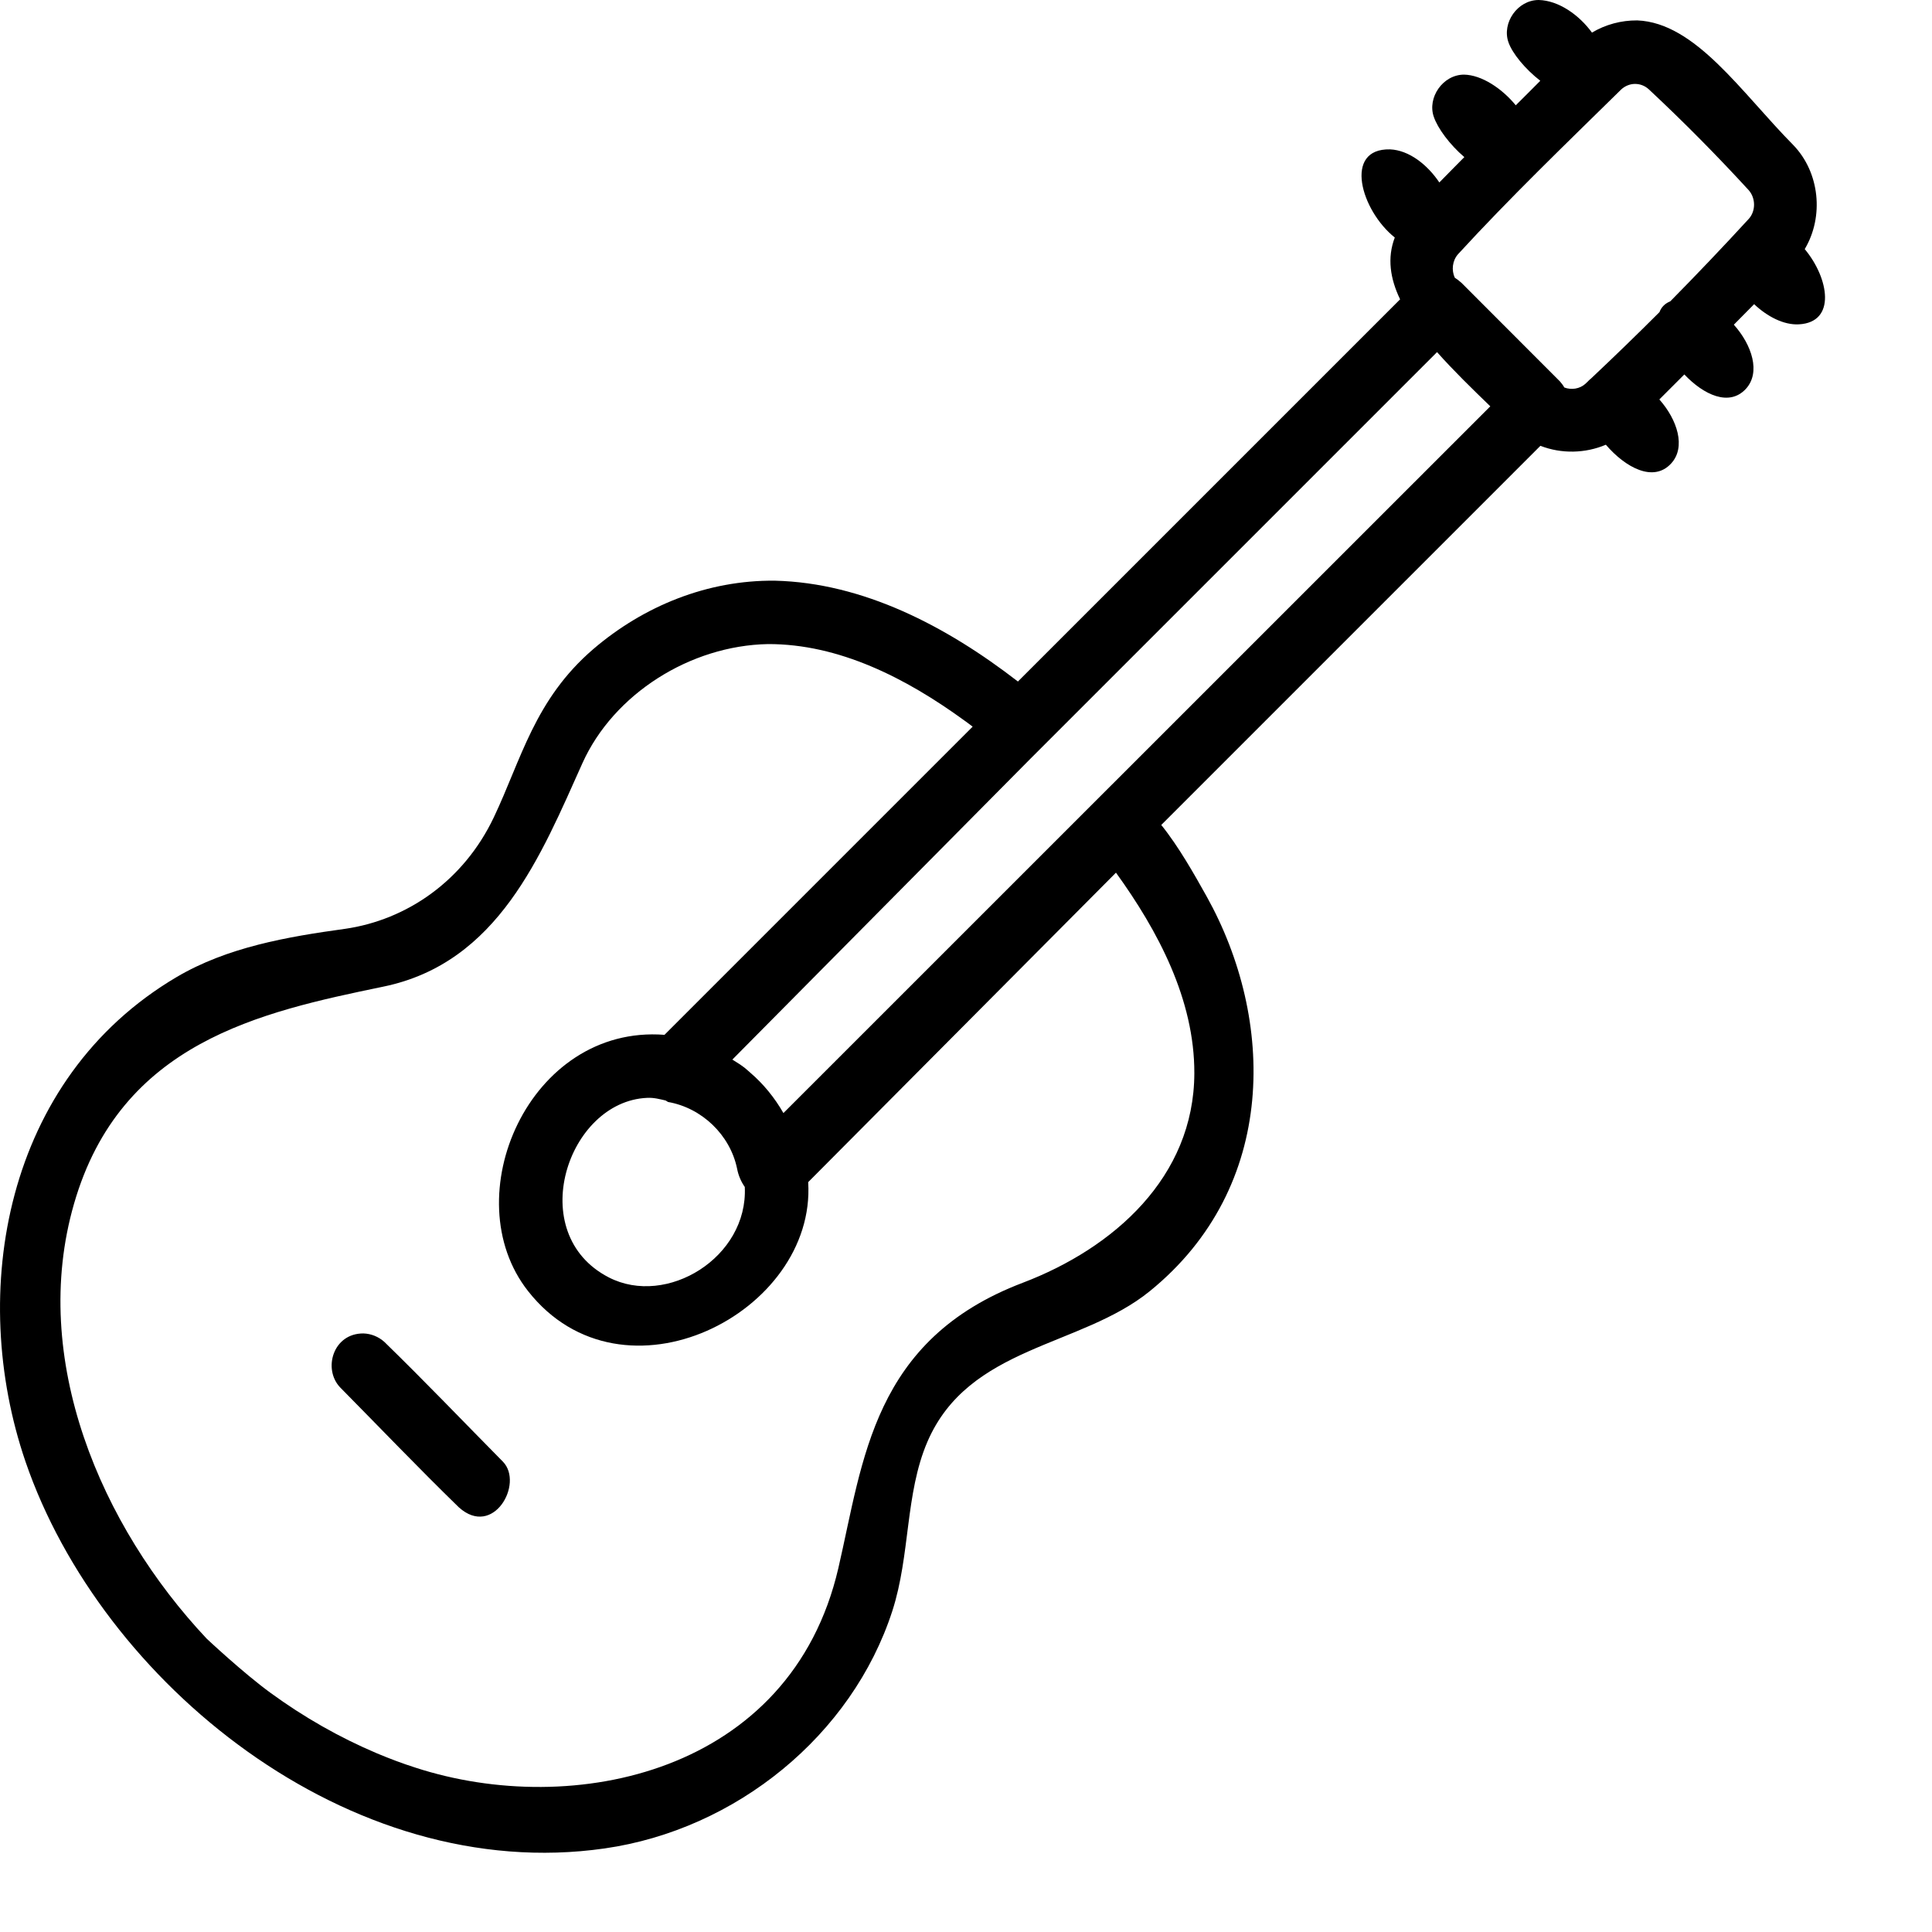
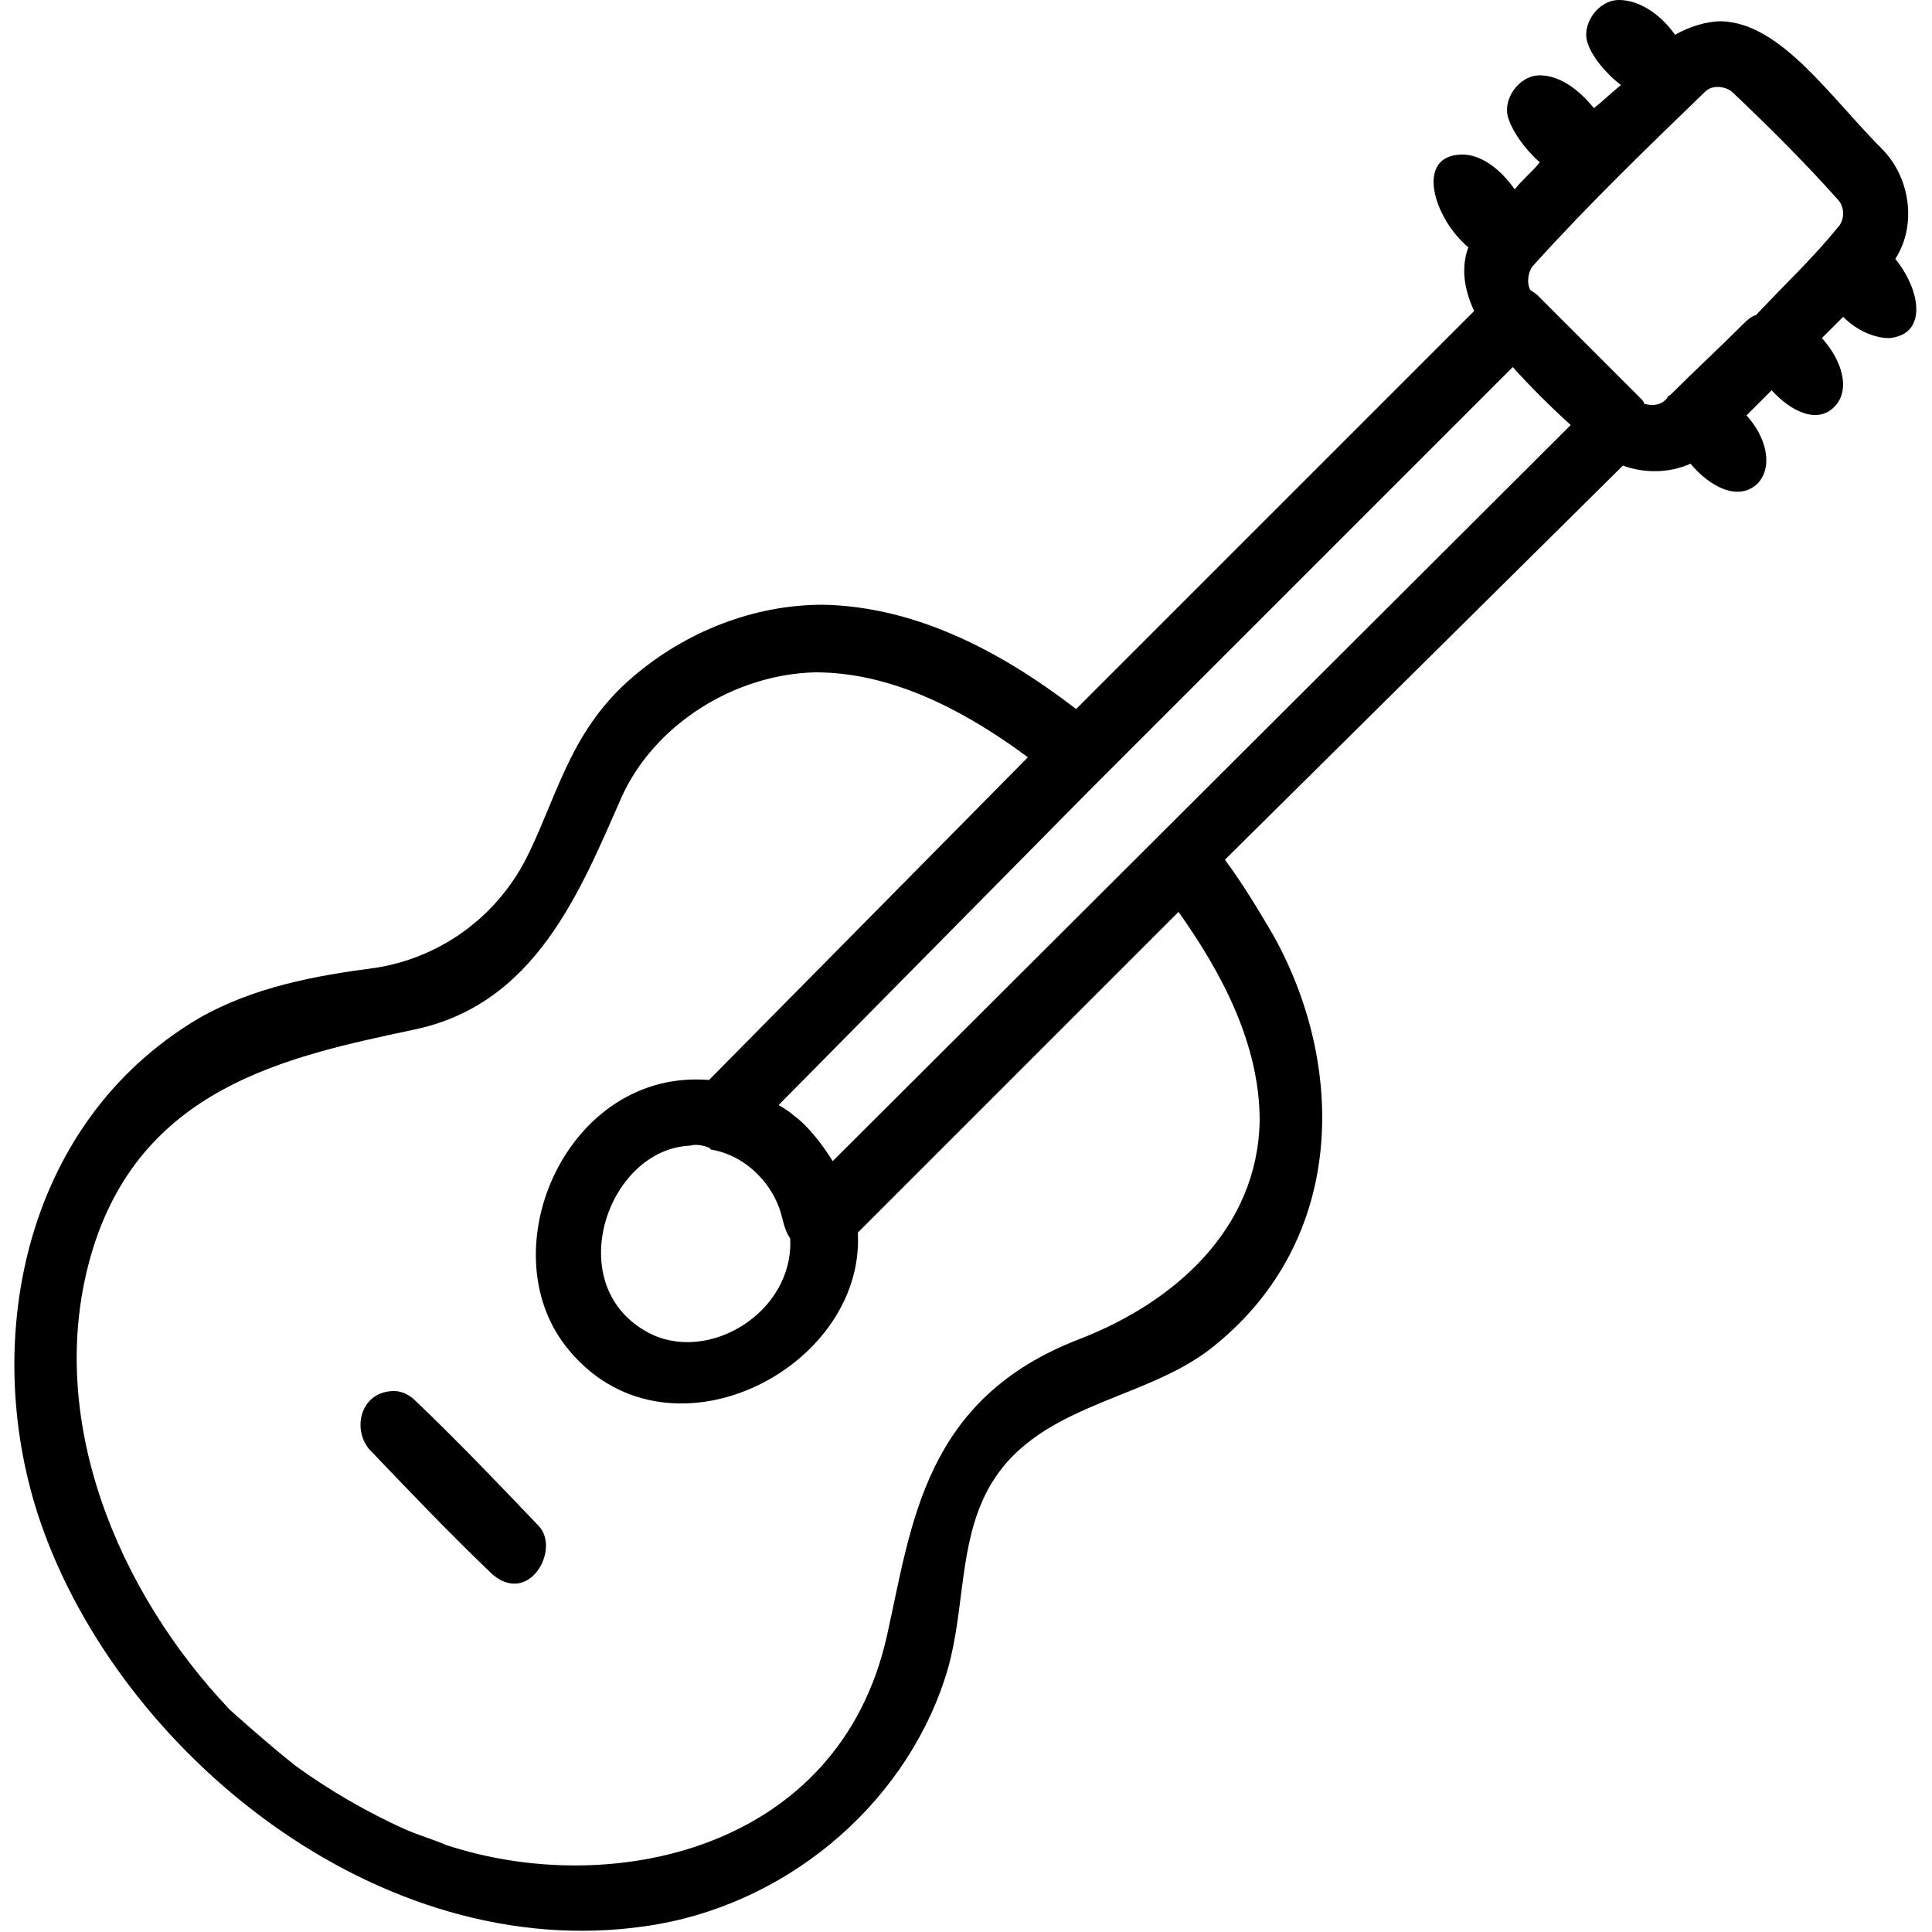
- <svg xmlns="http://www.w3.org/2000/svg" width="100%" height="100%" viewBox="0 0 16 16" version="1.1" xml:space="preserve" style="fill-rule:evenodd;clip-rule:evenodd;stroke-linejoin:round;stroke-miterlimit:1.414;">
-   <path d="M12.756,0.669c-0.126,-0.098 -0.232,-0.227 -0.264,-0.32c-0.055,-0.158 0.074,-0.349 0.251,-0.349c0.164,0.004 0.333,0.122 0.441,0.27c0.112,-0.067 0.242,-0.102 0.375,-0.101c0.483,0.019 0.863,0.598 1.292,1.032c0.219,0.226 0.256,0.592 0.095,0.862c0.201,0.241 0.263,0.606 -0.048,0.623c-0.125,0.007 -0.262,-0.064 -0.371,-0.167c-0.056,0.057 -0.112,0.113 -0.168,0.17c0.15,0.168 0.224,0.395 0.1,0.531c-0.138,0.15 -0.35,0.05 -0.51,-0.119c-0.069,0.069 -0.138,0.138 -0.207,0.207c0.149,0.168 0.222,0.395 0.098,0.53c-0.146,0.16 -0.378,0.035 -0.541,-0.155c-0.17,0.072 -0.367,0.077 -0.542,0.009l-3.14,3.14c0.144,0.178 0.276,0.413 0.376,0.592c0.566,1.015 0.596,2.403 -0.471,3.269c-0.574,0.466 -1.499,0.451 -1.842,1.248c-0.185,0.432 -0.14,0.935 -0.29,1.4c-0.334,1.03 -1.294,1.811 -2.383,1.967c-2.117,0.304 -4.17,-1.376 -4.796,-3.204c-0.479,-1.4 -0.175,-3.17 1.251,-4.012c0.422,-0.249 0.918,-0.334 1.397,-0.4c0.51,-0.074 0.98,-0.397 1.23,-0.922c0.228,-0.479 0.337,-0.976 0.825,-1.395c0.416,-0.356 0.944,-0.572 1.504,-0.566c0.73,0.018 1.417,0.375 2.012,0.835l3.165,-3.165c-0.083,-0.173 -0.108,-0.344 -0.044,-0.512c-0.281,-0.224 -0.428,-0.739 -0.039,-0.73c0.158,0.007 0.309,0.127 0.408,0.274c0.068,-0.07 0.138,-0.14 0.207,-0.21c-0.121,-0.103 -0.221,-0.239 -0.253,-0.334c-0.055,-0.157 0.074,-0.349 0.251,-0.349c0.146,0.003 0.313,0.114 0.428,0.254c0.068,-0.067 0.135,-0.135 0.203,-0.203Zm-4.701,5.349c-0.022,-0.017 -0.044,-0.034 -0.067,-0.05c-0.485,-0.353 -1.041,-0.636 -1.628,-0.634c-0.644,0.012 -1.278,0.413 -1.536,0.985c-0.343,0.763 -0.697,1.656 -1.65,1.852c-1.019,0.211 -2.175,0.46 -2.561,1.798c-0.371,1.285 0.222,2.67 1.099,3.602c0,0 0.301,0.283 0.529,0.449c0.274,0.2 0.57,0.369 0.882,0.501c0.103,0.043 0.208,0.083 0.315,0.117c1.309,0.427 3.112,0.046 3.505,-1.652c0.207,-0.893 0.284,-1.891 1.528,-2.363c0.751,-0.286 1.417,-0.873 1.42,-1.734c0.002,-0.611 -0.301,-1.18 -0.649,-1.662l-2.549,2.563c0.068,1.082 -1.534,1.902 -2.32,0.902c-0.612,-0.777 0.008,-2.208 1.13,-2.122l2.552,-2.552Zm-5.045,5.025c0.064,0.002 0.125,0.027 0.173,0.07c0.334,0.325 0.656,0.662 0.983,0.993c0.173,0.181 -0.081,0.634 -0.366,0.377c-0.334,-0.325 -0.656,-0.662 -0.983,-0.993c-0.145,-0.152 -0.059,-0.449 0.193,-0.447Zm2.503,-1.929c-0.048,-0.011 -0.097,-0.025 -0.154,-0.022c-0.66,0.029 -1.022,1.124 -0.317,1.487c0.48,0.247 1.154,-0.166 1.126,-0.749c-0.03,-0.043 -0.053,-0.094 -0.064,-0.153c-0.058,-0.278 -0.291,-0.502 -0.572,-0.551c0,0 -0.007,-0.004 -0.019,-0.012Zm6.388,-6.198l-3.367,3.367l-2.469,2.492c0.105,0.064 0.108,0.074 0.148,0.108c0.11,0.094 0.203,0.209 0.275,0.335l5.854,-5.853c-0.154,-0.149 -0.308,-0.299 -0.441,-0.449Zm1.932,-0.421c0.221,-0.224 0.438,-0.452 0.651,-0.684c0.057,-0.065 0.056,-0.169 -0.001,-0.235c-0.265,-0.289 -0.542,-0.569 -0.829,-0.837c-0.032,-0.029 -0.073,-0.045 -0.117,-0.044c-0.041,0.001 -0.081,0.018 -0.111,0.046c-0.457,0.449 -0.919,0.893 -1.352,1.365c-0.046,0.053 -0.055,0.131 -0.026,0.194c0.016,0.01 0.034,0.023 0.055,0.042l0.816,0.817c0.014,0.016 0.026,0.032 0.036,0.05c0.058,0.022 0.127,0.012 0.174,-0.03c0.007,-0.007 0.015,-0.014 0.022,-0.021c0.007,-0.008 0.016,-0.016 0.026,-0.024c0.191,-0.18 0.38,-0.363 0.566,-0.549c0.015,-0.04 0.044,-0.071 0.09,-0.09Z" style="fill-rule:nonzero;" />
+ <svg xmlns="http://www.w3.org/2000/svg" version="1.1" id="Layer_1" x="0px" y="0px" viewBox="0 0 100 100" style="enable-background:new 0 0 100 100;" xml:space="preserve">
+   <path d="M83.9,4.4c-0.8-0.6-1.5-1.5-1.7-2.1c-0.4-1,0.5-2.3,1.6-2.3c1.1,0,2.2,0.8,2.9,1.8c0.7-0.4,1.6-0.7,2.4-0.7  c3.1,0.1,5.6,3.9,8.4,6.7c1.4,1.5,1.7,3.9,0.6,5.6c1.3,1.6,1.7,3.9-0.3,4.1c-0.8,0-1.7-0.4-2.4-1.1c-0.4,0.4-0.7,0.7-1.1,1.1  c1,1.1,1.5,2.6,0.7,3.5c-0.9,1-2.3,0.3-3.3-0.8c-0.4,0.4-0.9,0.9-1.3,1.3c1,1.1,1.4,2.6,0.6,3.5c-1,1-2.5,0.2-3.5-1  c-1.1,0.5-2.4,0.5-3.5,0.1L63.4,44.5c0.9,1.2,1.8,2.7,2.5,3.9c3.7,6.6,3.9,15.7-3.1,21.3c-3.7,3-9.8,2.9-12,8.1  c-1.2,2.8-0.9,6.1-1.9,9.1c-2.2,6.7-8.4,11.8-15.5,12.8c-13.8,2-27.2-9-31.3-20.9C-1,69.8,1,58.2,10.3,52.7c2.8-1.6,6-2.2,9.1-2.6  c3.3-0.5,6.4-2.6,8-6c1.5-3.1,2.2-6.4,5.4-9.1c2.7-2.3,6.2-3.7,9.8-3.7c4.8,0.1,9.2,2.4,13.1,5.4l20.6-20.6  c-0.5-1.1-0.7-2.2-0.3-3.3c-1.8-1.5-2.8-4.8-0.3-4.8c1,0,2,0.8,2.7,1.8c0.4-0.5,0.9-0.9,1.3-1.4c-0.8-0.7-1.4-1.6-1.6-2.2  c-0.4-1,0.5-2.3,1.6-2.3c1,0,2,0.7,2.8,1.7C83,5.2,83.4,4.8,83.9,4.4L83.9,4.4z M53.2,39.2c-0.1-0.1-0.3-0.2-0.4-0.3  c-3.2-2.3-6.8-4.1-10.6-4.1c-4.2,0.1-8.3,2.7-10,6.4c-2.2,5-4.5,10.8-10.8,12.1c-6.6,1.4-14.2,3-16.7,11.7  c-2.4,8.4,1.4,17.4,7.2,23.5c0,0,2,1.8,3.4,2.9c1.8,1.3,3.7,2.4,5.7,3.3c0.7,0.3,1.4,0.5,2.1,0.8c8.5,2.8,20.3,0.3,22.8-10.8  c1.3-5.8,1.9-12.3,10-15.4c4.9-1.9,9.2-5.7,9.3-11.3c0-4-2-7.7-4.2-10.8L44.4,63.8c0.4,7.1-10,12.4-15.1,5.9  c-4-5.1,0.1-14.4,7.4-13.8L53.2,39.2L53.2,39.2z M20.4,72c0.4,0,0.8,0.2,1.1,0.5c2.2,2.1,4.3,4.3,6.4,6.5c1.1,1.2-0.5,4.1-2.4,2.5  c-2.2-2.1-4.3-4.3-6.4-6.5C18.2,73.9,18.7,72,20.4,72L20.4,72z M36.7,59.4c-0.3-0.1-0.6-0.2-1-0.1c-4.3,0.2-6.7,7.3-2.1,9.7  c3.1,1.6,7.5-1.1,7.3-4.9c-0.2-0.3-0.3-0.6-0.4-1c-0.4-1.8-1.9-3.3-3.7-3.6C36.8,59.5,36.8,59.5,36.7,59.4L36.7,59.4z M78.3,19  L56.4,40.9L40.3,57.2c0.7,0.4,0.7,0.5,1,0.7c0.7,0.6,1.3,1.4,1.8,2.2l38.2-38.1C80.2,21,79.2,20,78.3,19z M90.9,16.3  c1.4-1.5,2.9-2.9,4.2-4.5c0.4-0.4,0.4-1.1,0-1.5c-1.7-1.9-3.5-3.7-5.4-5.5c-0.2-0.2-0.5-0.3-0.8-0.3c-0.3,0-0.5,0.1-0.7,0.3  c-3,2.9-6,5.8-8.8,8.9c-0.3,0.3-0.4,0.9-0.2,1.3c0.1,0.1,0.2,0.1,0.4,0.3l5.3,5.3c0.1,0.1,0.2,0.2,0.2,0.3c0.4,0.1,0.8,0.1,1.1-0.2  c0,0,0.1-0.1,0.1-0.1c0-0.1,0.1-0.1,0.2-0.2c1.2-1.2,2.5-2.4,3.7-3.6C90.4,16.6,90.6,16.4,90.9,16.3L90.9,16.3z" />
</svg>
